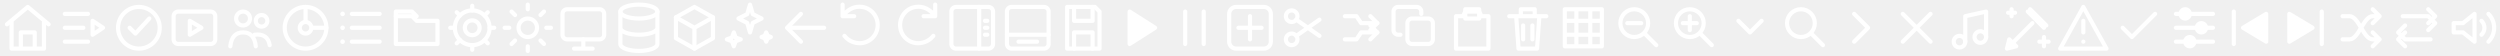
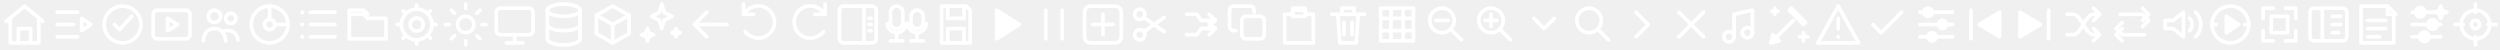
- <svg xmlns="http://www.w3.org/2000/svg" width="1080" height="24" viewBox="0 0 1080 24">
+ <svg xmlns="http://www.w3.org/2000/svg" width="1224" height="24" viewBox="0 0 1224 24">
  <g fill="none" stroke="#fff" stroke-width="1.8" stroke-linecap="round" stroke-linejoin="round">
    <g transform="translate(0)">
      <path d="M3 10.5 12 3l9 7.5" />
      <path d="M5 9.5V21h14V9.5M9 21v-7h6v7" />
    </g>
    <g transform="translate(24)">
      <path d="M4 6h10M4 12h8M4 18h10" />
      <path d="m16 9 4.5 3-4.5 3Z" />
    </g>
    <g transform="translate(48)">
      <circle cx="12" cy="12" r="9" />
      <path d="m8 12 2.5 2.5L16.5 8" />
    </g>
    <g transform="translate(72)">
      <rect x="3" y="5" width="18" height="14" rx="2" />
      <path d="m10 9 5 3-5 3Z" />
    </g>
    <g transform="translate(96)">
      <circle cx="9" cy="8" r="3" />
      <circle cx="17" cy="9" r="2.5" />
      <path d="M3.5 20c.4-4 2.3-6 5.5-6s5.1 2 5.5 6M14 15c3.8-.5 6 1.2 6.5 4.5" />
    </g>
    <g transform="translate(120)">
      <circle cx="12" cy="12" r="9" />
      <circle cx="12" cy="12" r="2.5" />
      <path d="M12 3v6M21 12h-6" />
    </g>
    <g transform="translate(144)">
      <path d="M8 6h12M8 12h12M8 18h12" />
      <circle cx="4" cy="6" r="1" fill="#fff" stroke="none" />
      <circle cx="4" cy="12" r="1" fill="#fff" stroke="none" />
      <circle cx="4" cy="18" r="1" fill="#fff" stroke="none" />
    </g>
    <g transform="translate(168)">
      <path d="M3 7h7l2 2h9v10H3Z" />
      <path d="M3 7V5h7l2 2" />
    </g>
    <g transform="translate(192)">
      <circle cx="12" cy="12" r="3.2" />
      <path d="M12 2.5v2M12 19.5v2M2.5 12h2M19.5 12h2M5.3 5.3l1.4 1.4M17.3 17.3l1.4 1.4M18.7 5.3l-1.4 1.4M6.7 17.3l-1.4 1.4" />
      <circle cx="12" cy="12" r="7.5" />
    </g>
    <g transform="translate(216)">
      <circle cx="12" cy="12" r="4" />
      <path d="M12 2v2M12 20v2M2 12h2M20 12h2M5 5l1.5 1.5M17.5 17.5 19 19M19 5l-1.5 1.5M6.5 17.5 5 19" />
    </g>
    <g transform="translate(240)">
      <rect x="3" y="4" width="18" height="13" rx="2" />
      <path d="M8 21h8M12 17v4" />
    </g>
    <g transform="translate(264)">
      <ellipse cx="12" cy="5" rx="8" ry="3" />
      <path d="M4 5v7c0 1.7 3.6 3 8 3s8-1.3 8-3V5M4 12v7c0 1.7 3.6 3 8 3s8-1.3 8-3v-7" />
    </g>
    <g transform="translate(288)">
      <path d="m12 3 8 4.5v9L12 21l-8-4.5v-9Z" />
      <path d="m4 7.5 8 4.5 8-4.5M12 12v9" />
    </g>
    <g transform="translate(312)">
      <path d="m12 2 1.2 4.1L17 8l-3.8 1.9L12 14l-1.2-4.1L7 8l3.8-1.9ZM5 14l.8 2.2L8 17l-2.2.8L5 20l-.8-2.2L2 17l2.2-.8ZM19 14l.6 1.4L21 16l-1.4.6L19 18l-.6-1.4L17 16l1.4-.6Z" />
    </g>
    <g transform="translate(336)">
      <path d="M20 12H4M10 6l-6 6 6 6" />
    </g>
    <g transform="translate(360)">
      <path d="M9 7H4v-5M4 7c2.2-3 5.2-4.5 8.5-4 4.5.7 7.4 5 6.5 9.4-.8 4.2-5 7-9.2 6.1-2.1-.4-3.8-1.5-5-3" />
    </g>
    <g transform="translate(384)">
      <path d="M15 7h5V2M20 7c-2.2-3-5.2-4.5-8.5-4C7 3.7 4.1 8 5 12.4c.8 4.2 5 7 9.2 6.1 2.1-.4 3.8-1.5 5-3" />
    </g>
    <g transform="translate(408)">
      <rect x="3" y="3" width="18" height="18" rx="2" />
      <path d="M15 3v18M17.5 9h1M17.5 12h1M17.5 15h1" />
    </g>
    <g transform="translate(432)">
-       <rect x="3" y="3" width="18" height="18" rx="2" />
-       <path d="M3 15h18M8 18h8" />
+       <rect x="4" y="3" width="6" height="11" rx="3" />
+       <path d="M2.5 11.5a4.5 4.5 0 0 0 9 0M7 16v4M4 20h6" />
+       <rect x="14" y="5" width="6" height="9" rx="3" />
+       <path d="M12.5 11.5a4.5 4.5 0 0 0 9 0M17 16v4M14 20h6" />
    </g>
    <g transform="translate(456)">
      <path d="M5 3h12l2 2v16H5Z" />
      <path d="M8 3v6h8V3M8 21v-7h8v7" />
    </g>
    <g transform="translate(480)">
      <path d="m8 5 11 7-11 7Z" fill="#fff" />
    </g>
    <g transform="translate(504)">
      <path d="M8 5v14M16 5v14" />
    </g>
    <g transform="translate(528)">
      <rect x="3" y="3" width="18" height="18" rx="3" />
      <path d="M12 7v10M7 12h10" />
    </g>
    <g transform="translate(552)">
      <circle cx="6" cy="7" r="2.5" />
      <circle cx="6" cy="17" r="2.5" />
      <path d="m8 8.5 10 7M8 15.5l10-7" />
    </g>
    <g transform="translate(576)">
      <path d="M5 7h5l2 3h7M5 17h5l2-3h7" />
      <path d="m16 7 3 3-3 3M16 11l3 3-3 3" />
    </g>
    <g transform="translate(600)">
      <rect x="8" y="8" width="11" height="11" rx="2" />
      <path d="M5 15H4a2 2 0 0 1-2-2V5a2 2 0 0 1 2-2h8a2 2 0 0 1 2 2v1" />
    </g>
    <g transform="translate(624)">
      <path d="M9 5h6l1 2h3v14H5V7h3Z" />
      <path d="M9 4h6v4H9Z" />
    </g>
    <g transform="translate(648)">
      <path d="M4 7h16M9 7V4h6v3M7 7l1 14h8l1-14M10 11v6M14 11v6" />
    </g>
    <g transform="translate(672)">
      <path d="M4 4h16v16H4Z M4 9h16M4 15h16M9 4v16M15 4v16" />
    </g>
    <g transform="translate(696)">
      <circle cx="10" cy="10" r="6" />
      <path d="m14.5 14.5 5 5M7 10h6" />
    </g>
    <g transform="translate(720)">
      <circle cx="10" cy="10" r="6" />
      <path d="m14.5 14.5 5 5M7 10h6M10 7v6" />
    </g>
    <g transform="translate(744)">
      <path d="m7 9 5 5 5-5" />
    </g>
    <g transform="translate(768)">
      <circle cx="10" cy="10" r="6" />
      <path d="m14.5 14.5 5 5" />
    </g>
    <g transform="translate(792)">
      <path d="m9 6 6 6-6 6" />
    </g>
    <g transform="translate(816)">
      <path d="M6 6l12 12M18 6 6 18" />
    </g>
    <g transform="translate(840)">
      <path d="M9 18V7l9-2v11" />
      <circle cx="6.5" cy="18" r="2.5" />
      <circle cx="15.5" cy="16" r="2.5" />
    </g>
    <g transform="translate(864)">
      <path d="m4 20 10-10M13 4l7 7M12 5l7 7M3 21l4-1-3-3Z" />
      <path d="M5 4v3M3.5 5.5h3M19 16v4M17 18h4" />
    </g>
    <g transform="translate(888)">
      <path d="m12 3 10 18H2Z" />
      <path d="M12 9v5M12 18h.01" />
    </g>
    <g transform="translate(912)">
      <path d="m5 12 4 4L19 6" />
    </g>
    <g transform="translate(936)">
      <path d="M4 6h16M4 12h16M4 18h16" />
      <circle cx="8" cy="6" r="2" fill="#fff" />
      <circle cx="15" cy="12" r="2" fill="#fff" />
      <circle cx="10" cy="18" r="2" fill="#fff" />
    </g>
    <g transform="translate(960)">
      <path d="M5 5v14M19 6l-10 6 10 6Z" fill="#fff" />
    </g>
    <g transform="translate(984)">
      <path d="M19 5v14M5 6l10 6-10 6Z" fill="#fff" />
    </g>
    <g transform="translate(1008)">
      <path d="M4 7h3c4 0 6 10 10 10h3M17 14l3 3-3 3M4 17h3c4 0 6-10 10-10h3M17 4l3 3-3 3" />
    </g>
    <g transform="translate(1032)">
      <path d="M6 7h11l3 3-3 3M18 17H7l-3-3 3-3" />
      <path d="m17 4 3 3-3 3M7 20l-3-3 3-3" />
    </g>
    <g transform="translate(1056)">
      <path d="M4 10h4l5-4v12l-5-4H4Z" />
      <path d="M16 9c1.7 1.7 1.7 4.3 0 6M19 6c3.3 3.3 3.3 8.7 0 12" />
    </g>
+     <g transform="translate(1080)">
+       <circle cx="12" cy="12" r="9" />
+       <path d="m10 8 6 4-6 4Z" fill="#fff" />
+       <path d="M3 12h2M19 12h2" />
+     </g>
+     <g transform="translate(1104)">
+       <path d="M9 4H4v5M15 4h5v5M20 15v5h-5M9 20H4v-5" />
+       <path d="M8 8h8v8H8Z" />
+     </g>
+     <g transform="translate(1128)">
+       <rect x="3" y="4" width="18" height="16" rx="2" />
+       <path d="M9 4v16M14 8h4M14 12h4M14 16h3" />
+     </g>
+     <g transform="translate(1152)">
+       <path d="M7 3h10l3 3v15H4V3Z" />
+       <path d="M17 3v4h4M8 10h8M8 14h8M8 18h5" />
+       <circle cx="7" cy="10" r=".7" fill="#fff" stroke="none" />
+       <circle cx="7" cy="14" r=".7" fill="#fff" stroke="none" />
+       <circle cx="7" cy="18" r=".7" fill="#fff" stroke="none" />
+     </g>
+     <g transform="translate(1176)">
+       <path d="M5 6h14M5 12h14M5 18h14" />
+       <circle cx="9" cy="6" r="2.3" fill="#fff" />
+       <circle cx="15" cy="12" r="2.3" fill="#fff" />
+       <circle cx="11" cy="18" r="2.3" fill="#fff" />
+       <path d="m19 3 .7 2.3L22 6l-2.3.7L19 9l-.7-2.3L16 6l2.3-.7Z" />
+     </g>
+     <g transform="translate(1200)">
+       <circle cx="12" cy="12" r="7" />
+       <circle cx="12" cy="12" r="2" />
+       <path d="M12 2v4M12 18v4M2 12h4M18 12h4" />
+     </g>
  </g>
</svg>
